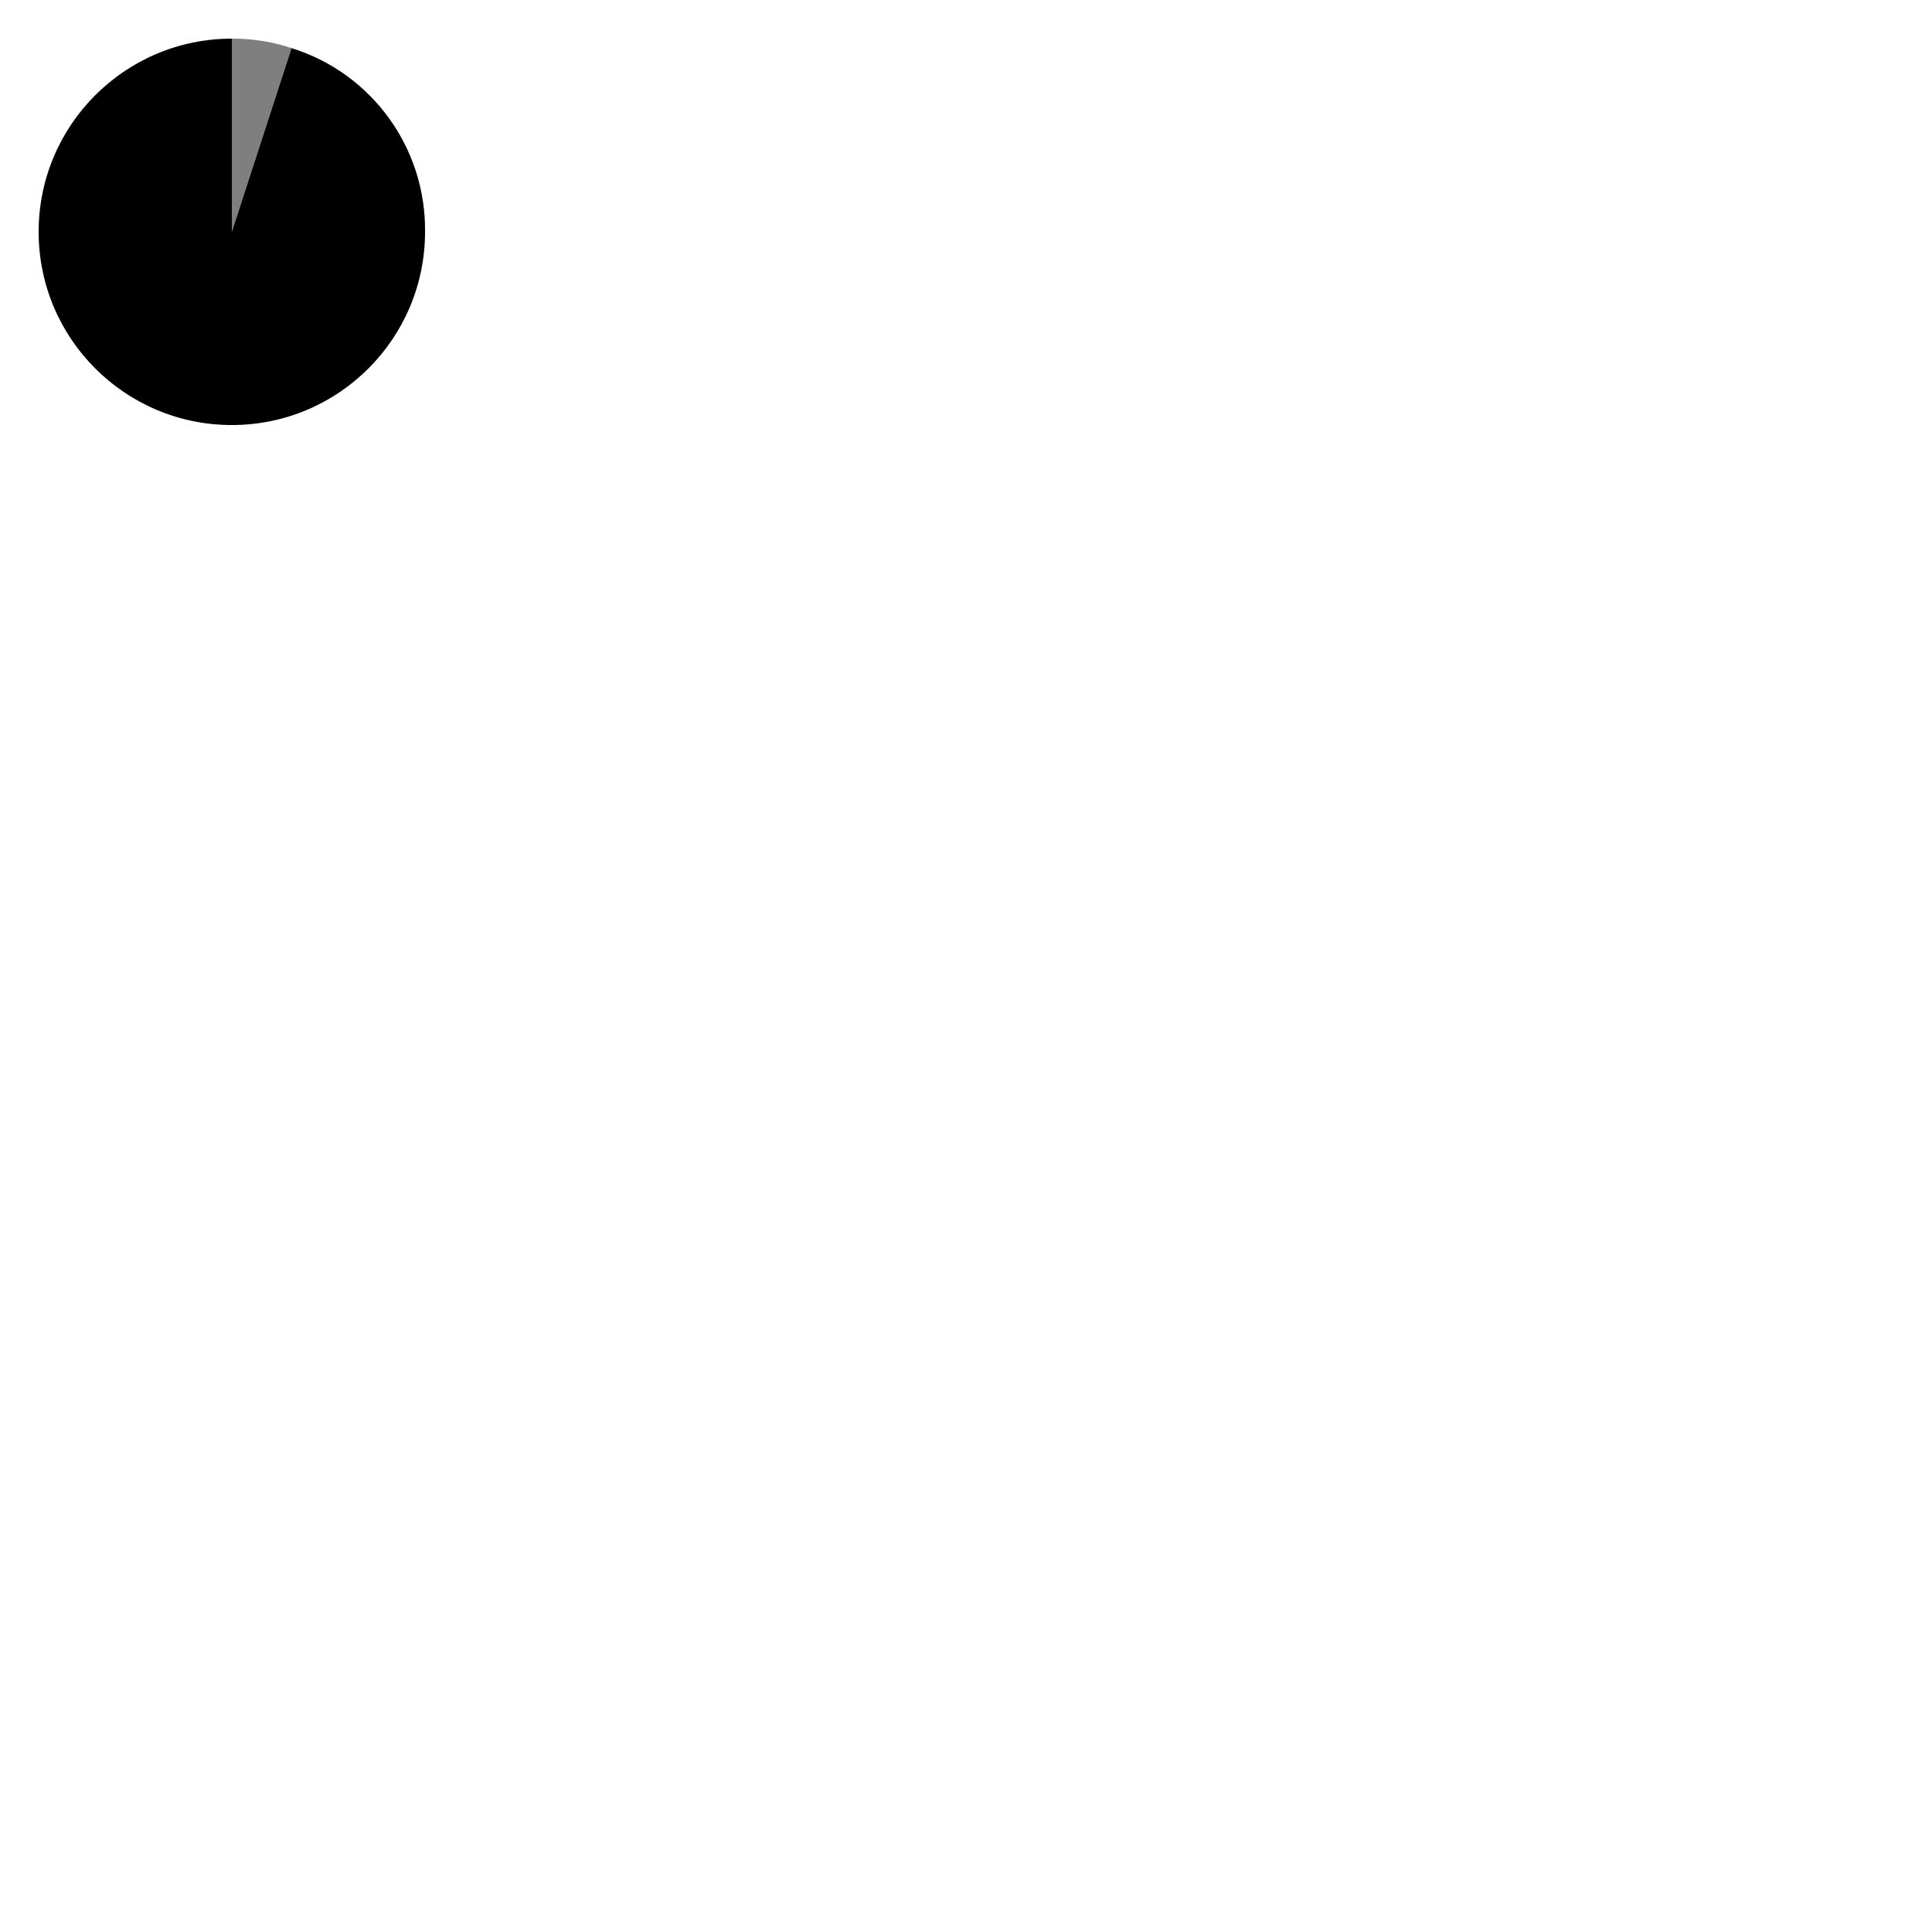
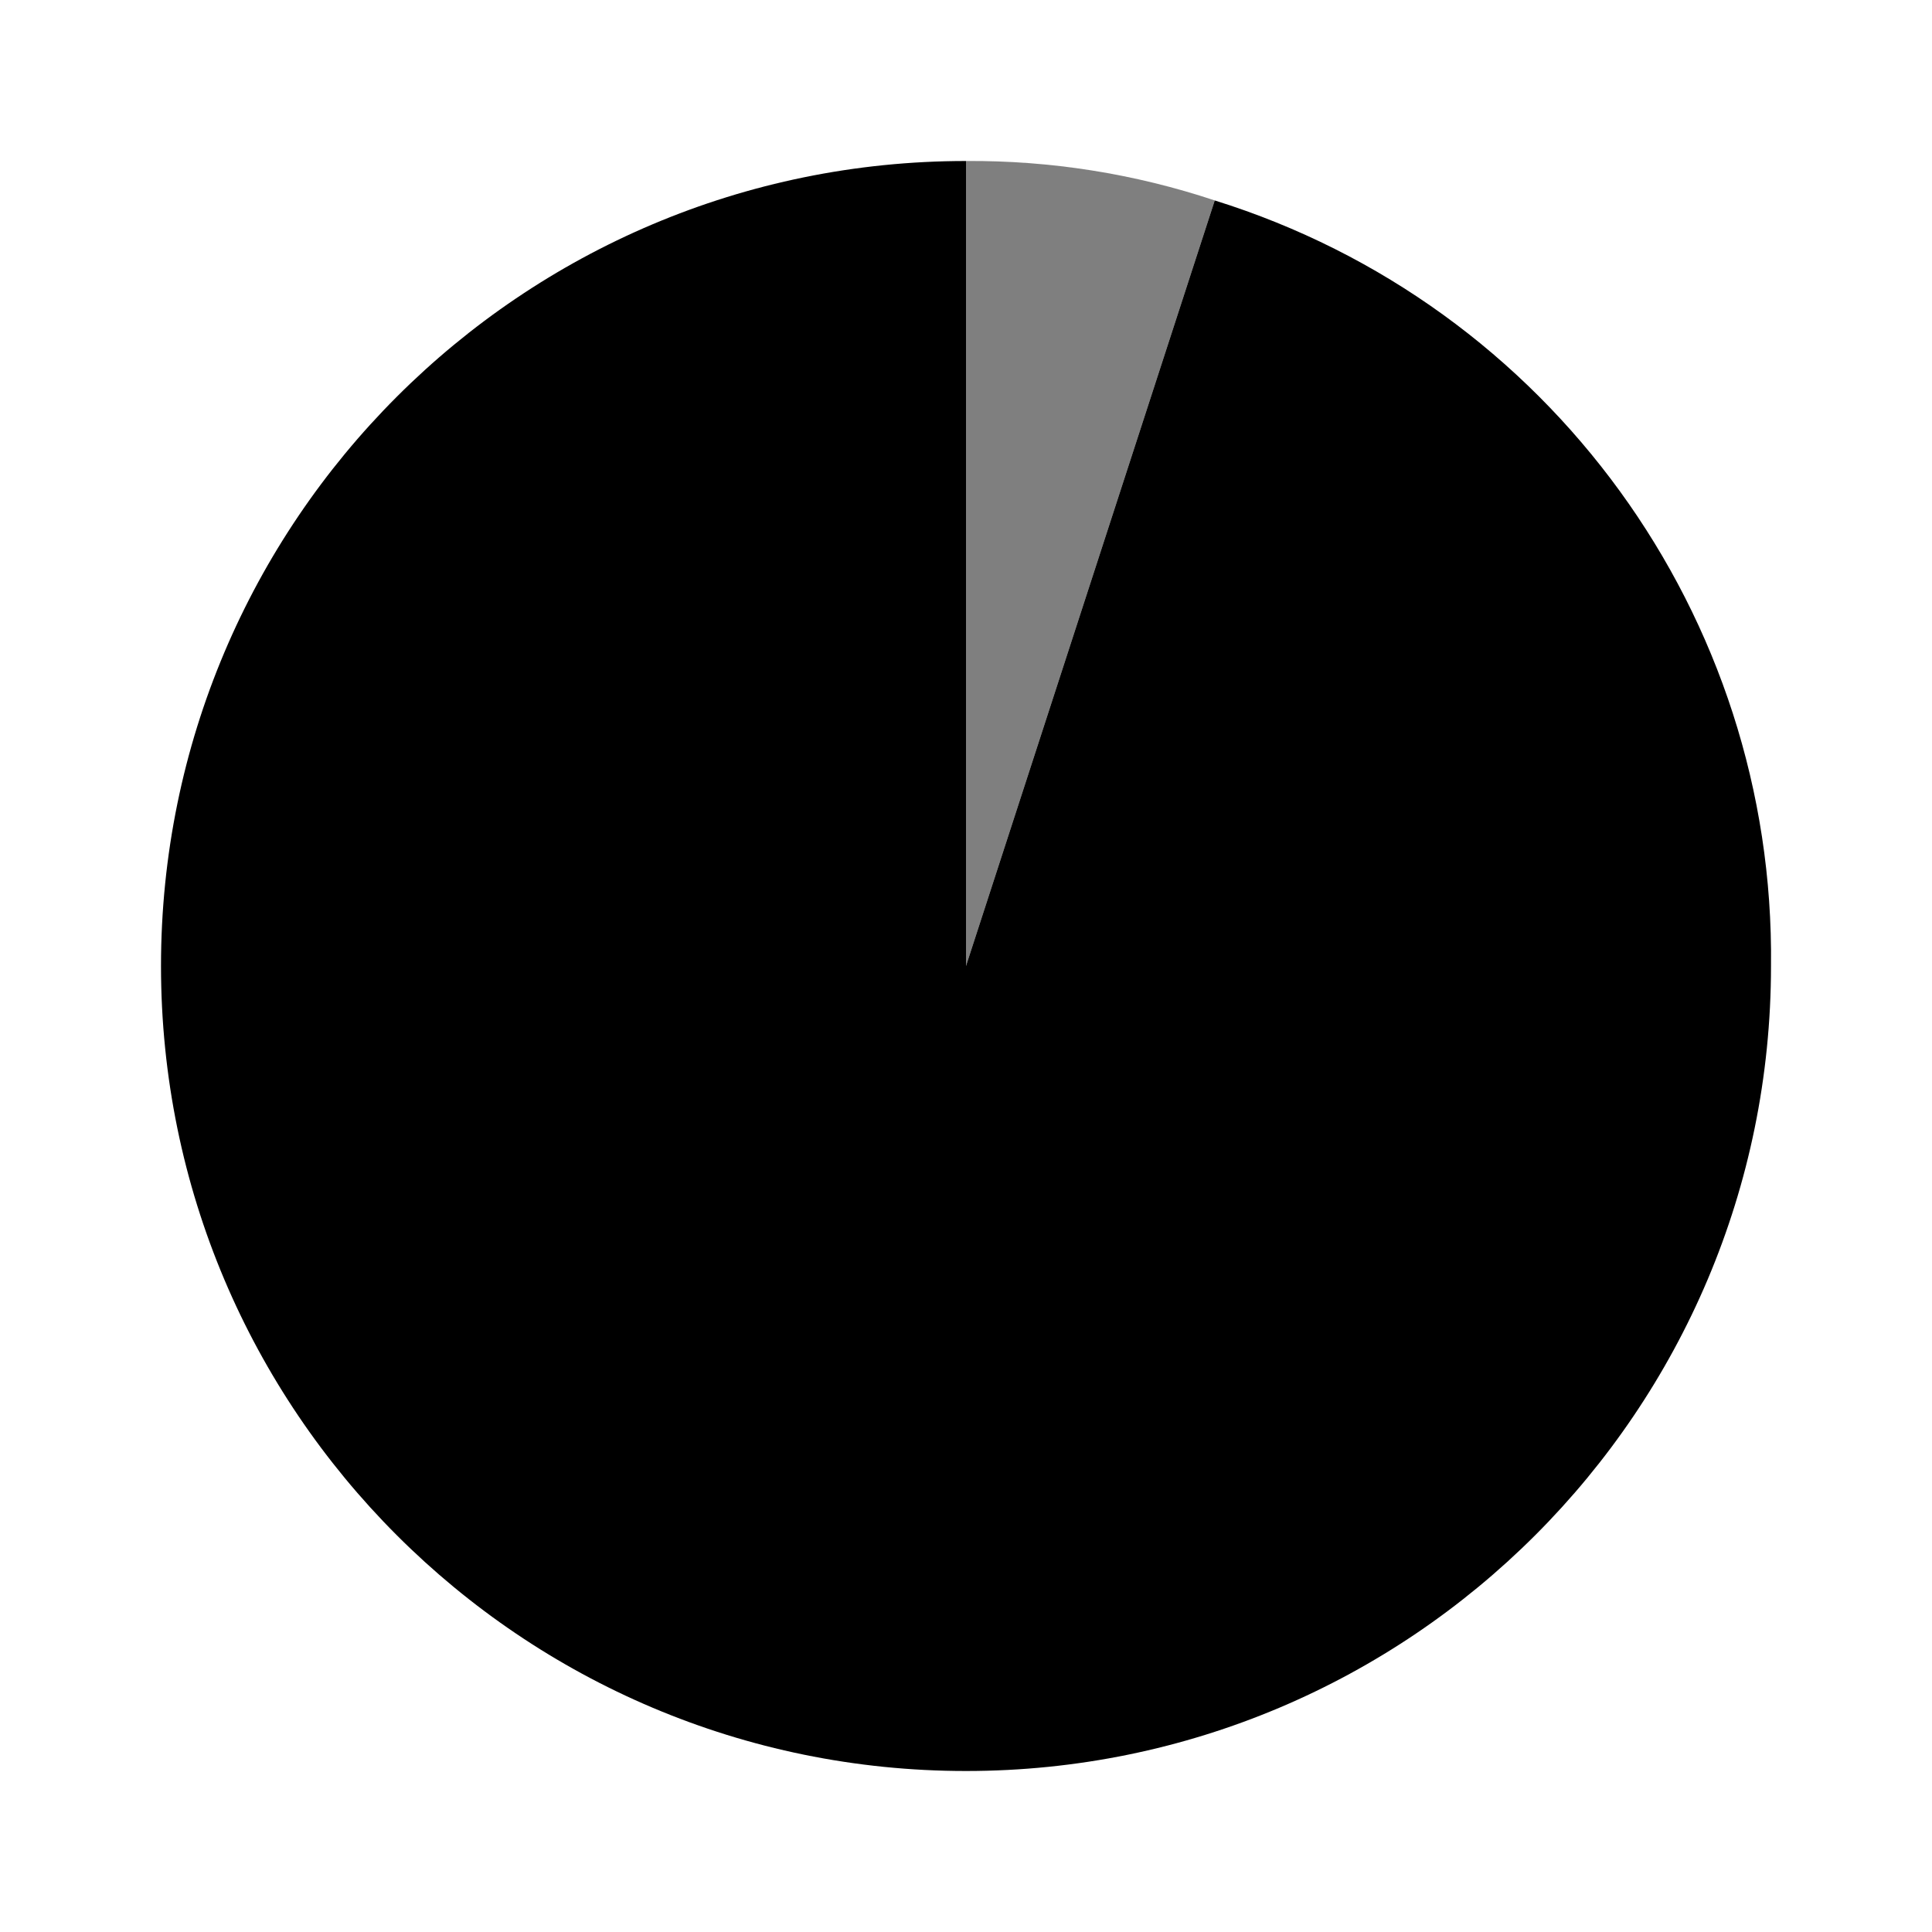
- <svg xmlns="http://www.w3.org/2000/svg" width="48" height="48" viewBox="0 0 100 100">
+ <svg xmlns="http://www.w3.org/2000/svg" width="24" height="24" viewBox="0 0 24 24">
  <g>
    <rect width="24" height="24" fill="none" />
    <g opacity="0.5">
      <path d="M12,12l3.09-9.51A9.56,9.56,0,0,0,12,2Z" transform="translate(0 0)" />
    </g>
    <path d="M12,12V2A10,10,0,1,0,22,12a9.84,9.84,0,0,0-6.91-9.51Z" transform="translate(0 0)" />
  </g>
</svg>
